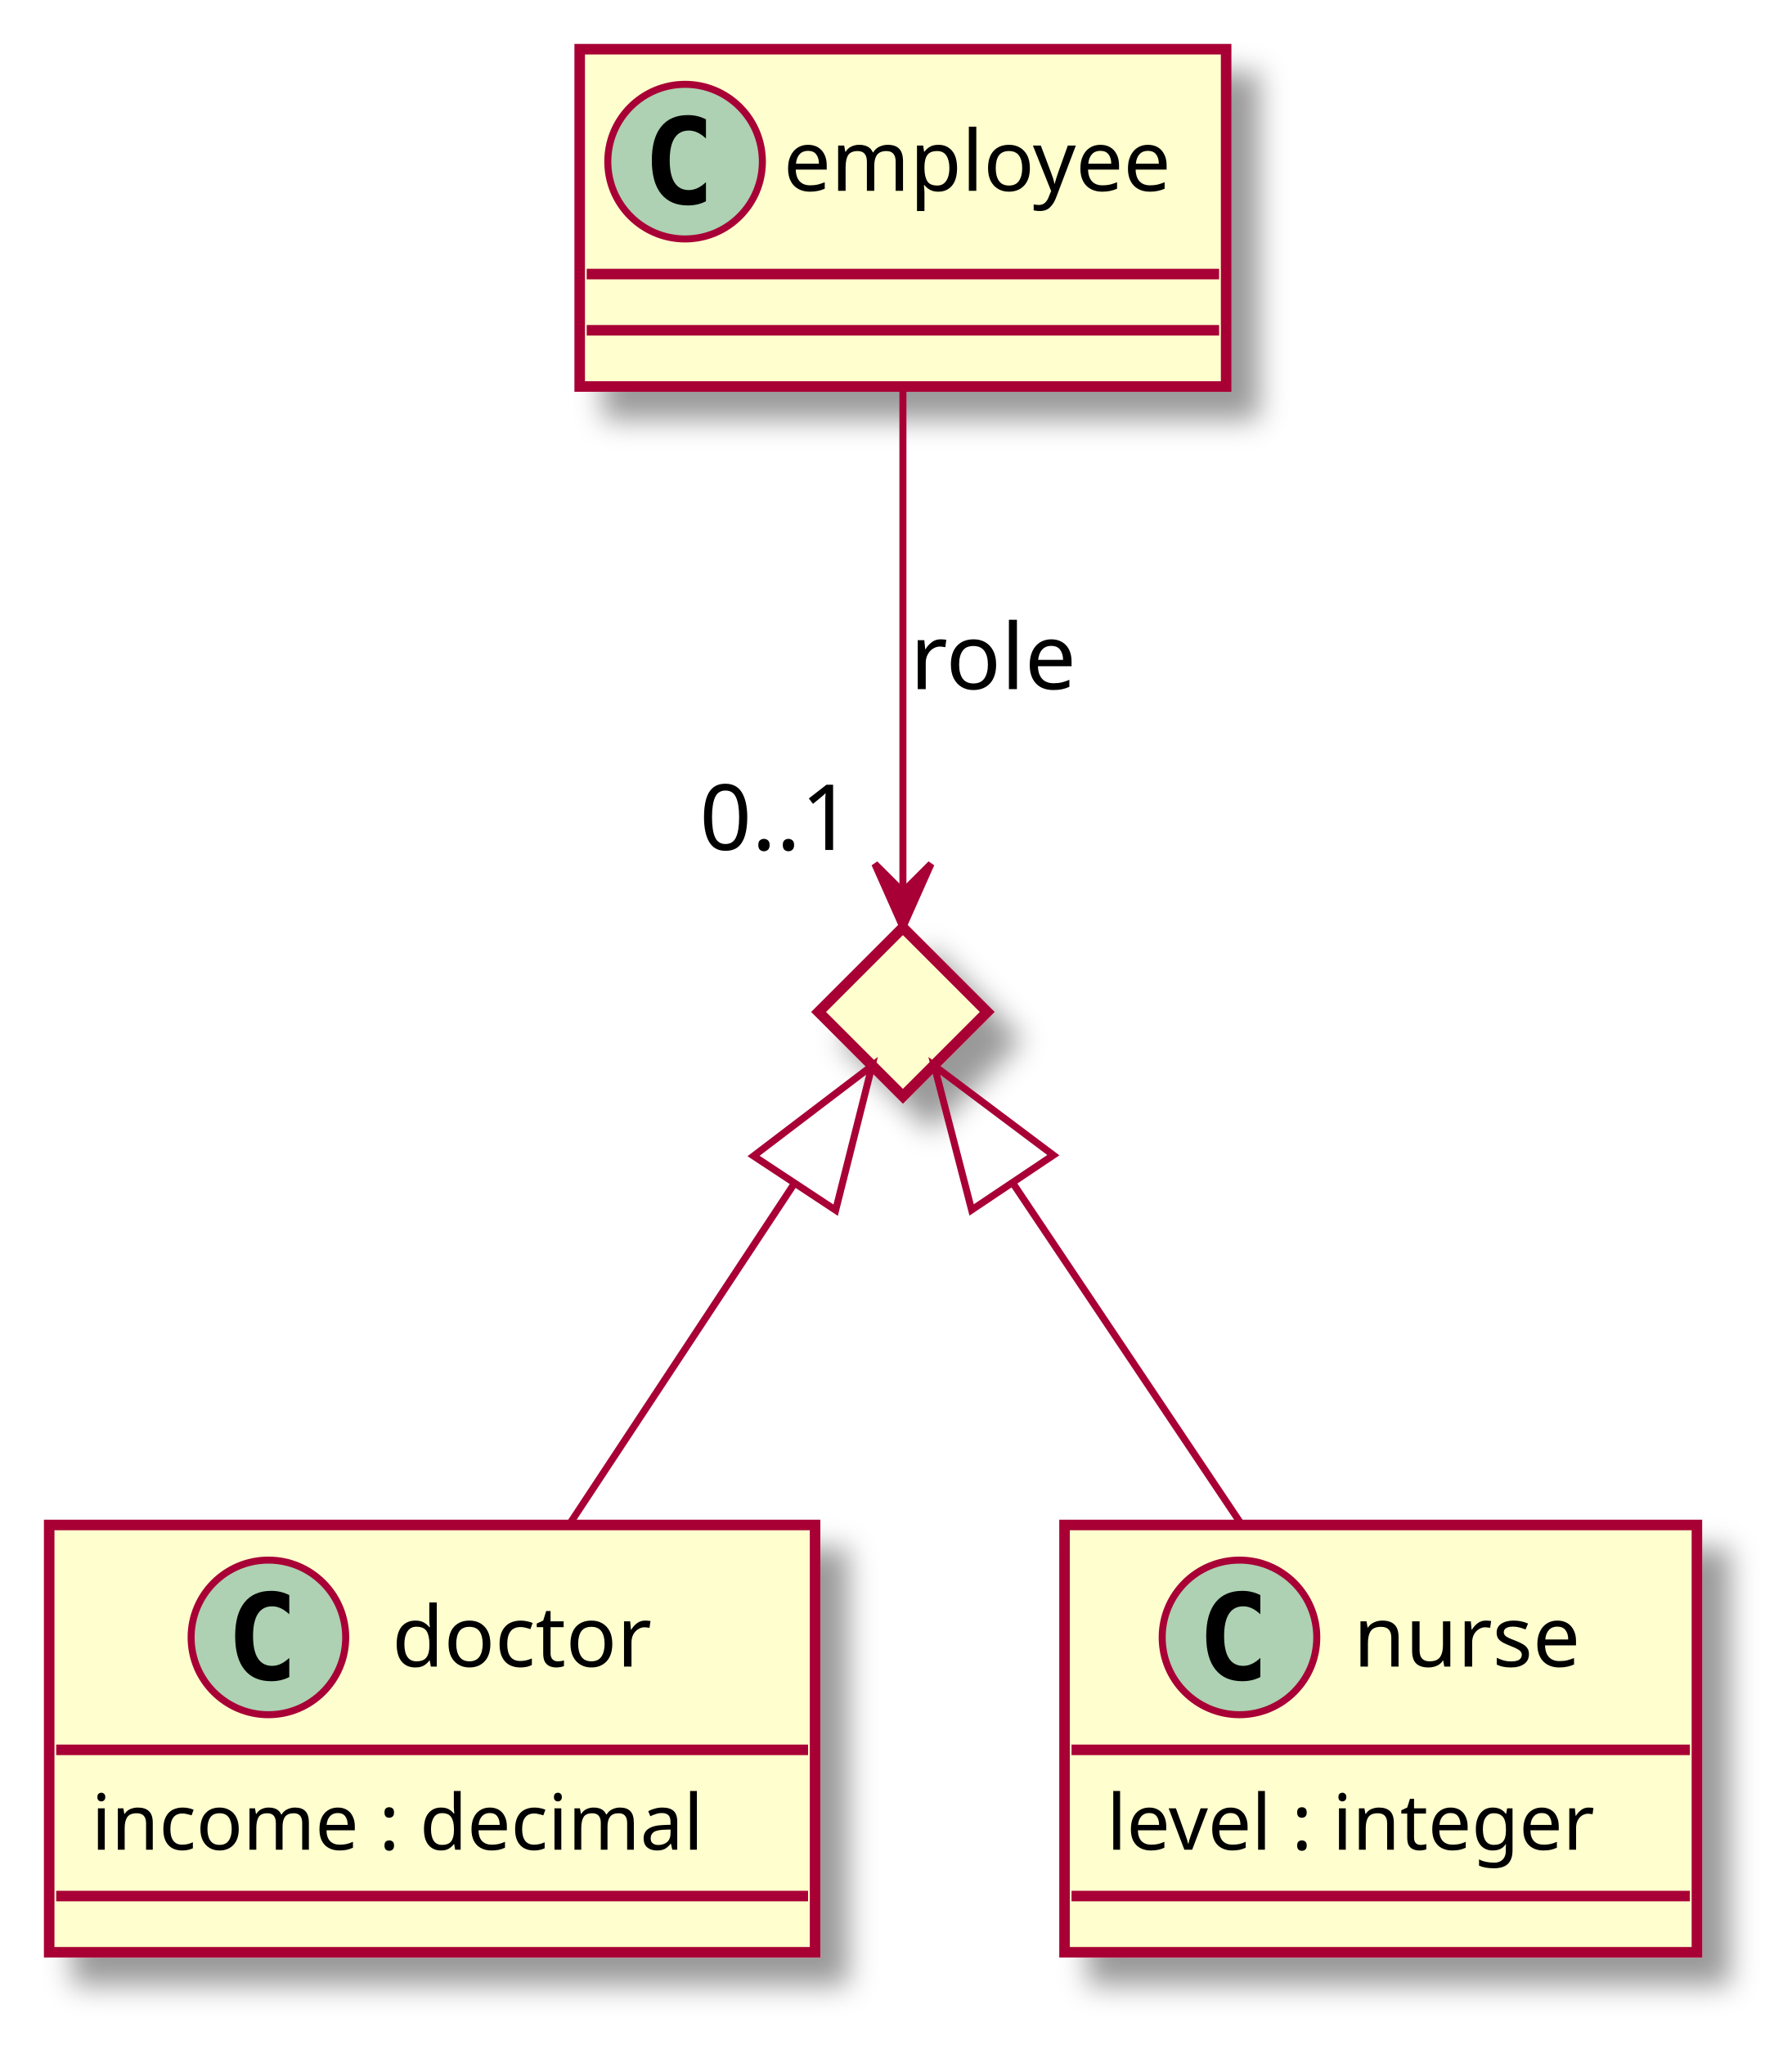
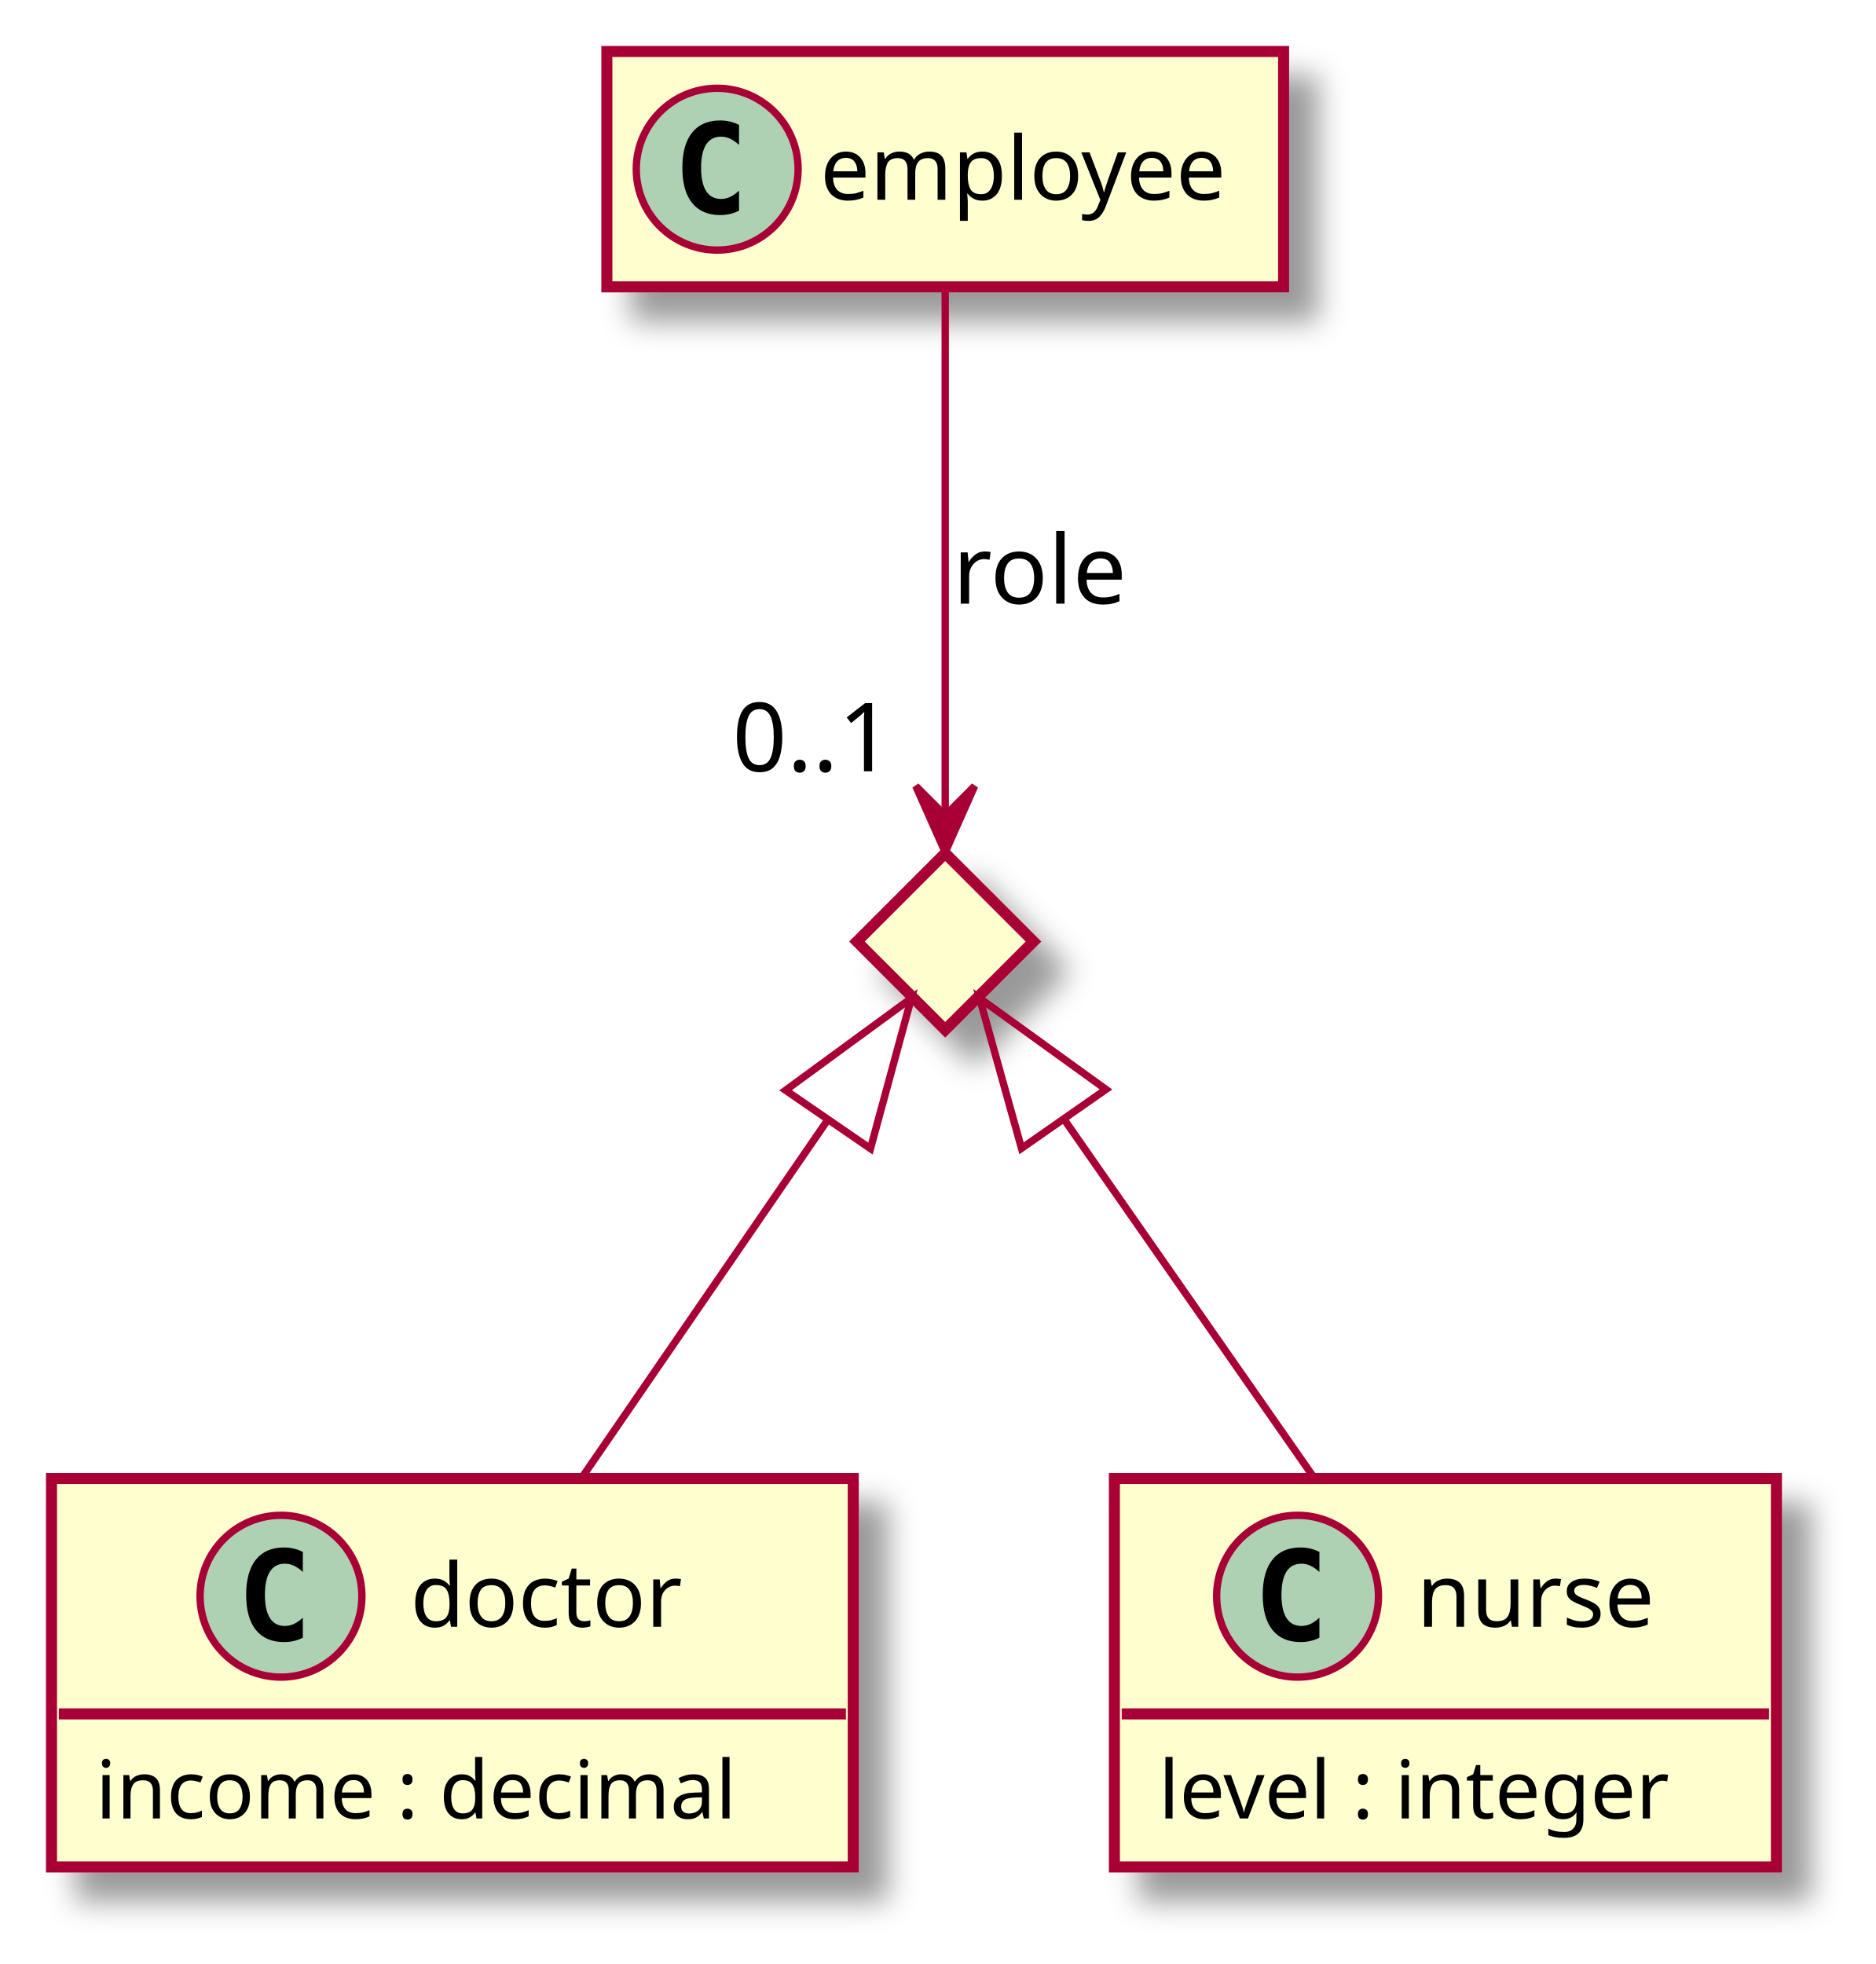
- <svg xmlns="http://www.w3.org/2000/svg" contentScriptType="application/ecmascript" contentStyleType="text/css" height="291px" preserveAspectRatio="none" style="width:255px;height:291px;" version="1.1" viewBox="0 0 255 291" width="255px" zoomAndPan="magnify">
+ <svg xmlns="http://www.w3.org/2000/svg" contentScriptType="application/ecmascript" contentStyleType="text/css" height="267px" preserveAspectRatio="none" style="width:255px;height:267px;" version="1.1" viewBox="0 0 255 267" width="255px" zoomAndPan="magnify">
  <defs>
-     <filter height="300%" id="fwwls51jyjhia" width="300%" x="-1" y="-1">
+     <filter height="300%" id="f1e10ruk018prr" width="300%" x="-1" y="-1">
      <feGaussianBlur result="blurOut" stdDeviation="2.0" />
      <feColorMatrix in="blurOut" result="blurOut2" type="matrix" values="0 0 0 0 0 0 0 0 0 0 0 0 0 0 0 0 0 0 .4 0" />
      <feOffset dx="4.0" dy="4.0" in="blurOut2" result="blurOut3" />
      <feBlend in="SourceGraphic" in2="blurOut3" mode="normal" />
    </filter>
  </defs>
  <g>
-     <rect codeLine="3" fill="#FEFECE" filter="url(#fwwls51jyjhia)" height="48" id="employee" style="stroke:#A80036;stroke-width:1.5;" width="92" x="82.5" y="7" />
+     <rect codeLine="6" fill="#FEFECE" filter="url(#f1e10ruk018prr)" height="32" id="employee" style="stroke:#A80036;stroke-width:1.5;" width="92" x="82.5" y="7" />
    <ellipse cx="97.5" cy="23" fill="#ADD1B2" rx="11" ry="11" style="stroke:#A80036;stroke-width:1.0;" />
    <path d="M100.469,28.641 Q99.891,28.938 99.25,29.086 Q98.609,29.234 97.906,29.234 Q95.406,29.234 94.086,27.586 Q92.766,25.938 92.766,22.812 Q92.766,19.688 94.086,18.031 Q95.406,16.375 97.906,16.375 Q98.609,16.375 99.258,16.531 Q99.906,16.688 100.469,16.984 L100.469,19.703 Q99.844,19.125 99.25,18.852 Q98.656,18.578 98.031,18.578 Q96.688,18.578 96,19.648 Q95.312,20.719 95.312,22.812 Q95.312,24.906 96,25.977 Q96.688,27.047 98.031,27.047 Q98.656,27.047 99.25,26.773 Q99.844,26.5 100.469,25.922 L100.469,28.641 Z " fill="#000000" />
    <text fill="#000000" font-family="sans-serif" font-size="12" lengthAdjust="spacing" textLength="60" x="111.5" y="27.154">employee</text>
-     <line style="stroke:#A80036;stroke-width:1.5;" x1="83.5" x2="173.5" y1="39" y2="39" />
-     <line style="stroke:#A80036;stroke-width:1.5;" x1="83.5" x2="173.5" y1="47" y2="47" />
-     <polygon fill="#FEFECE" filter="url(#fwwls51jyjhia)" points="128.5,132,140.5,144,128.5,156,116.5,144,128.5,132" style="stroke:#A80036;stroke-width:1.5;" />
-     <rect codeLine="18" fill="#FEFECE" filter="url(#fwwls51jyjhia)" height="60.805" id="doctor" style="stroke:#A80036;stroke-width:1.5;" width="109" x="7" y="217" />
-     <ellipse cx="38.2" cy="233" fill="#ADD1B2" rx="11" ry="11" style="stroke:#A80036;stroke-width:1.0;" />
-     <path d="M41.169,238.641 Q40.591,238.938 39.95,239.086 Q39.309,239.234 38.606,239.234 Q36.106,239.234 34.786,237.586 Q33.466,235.938 33.466,232.812 Q33.466,229.688 34.786,228.031 Q36.106,226.375 38.606,226.375 Q39.309,226.375 39.958,226.531 Q40.606,226.688 41.169,226.984 L41.169,229.703 Q40.544,229.125 39.95,228.852 Q39.356,228.578 38.731,228.578 Q37.388,228.578 36.7,229.648 Q36.013,230.719 36.013,232.812 Q36.013,234.906 36.7,235.977 Q37.388,237.047 38.731,237.047 Q39.356,237.047 39.95,236.773 Q40.544,236.5 41.169,235.922 L41.169,238.641 Z " fill="#000000" />
-     <text fill="#000000" font-family="sans-serif" font-size="12" lengthAdjust="spacing" textLength="41" x="55.8" y="237.154">doctor</text>
-     <line style="stroke:#A80036;stroke-width:1.5;" x1="8" x2="115" y1="249" y2="249" />
-     <text fill="#000000" font-family="sans-serif" font-size="11" lengthAdjust="spacing" textLength="97" x="13" y="263.21">income : decimal</text>
-     <line style="stroke:#A80036;stroke-width:1.5;" x1="8" x2="115" y1="269.805" y2="269.805" />
-     <rect codeLine="14" fill="#FEFECE" filter="url(#fwwls51jyjhia)" height="60.805" id="nurse" style="stroke:#A80036;stroke-width:1.5;" width="90" x="151.5" y="217" />
-     <ellipse cx="176.4" cy="233" fill="#ADD1B2" rx="11" ry="11" style="stroke:#A80036;stroke-width:1.0;" />
-     <path d="M179.369,238.641 Q178.791,238.938 178.15,239.086 Q177.509,239.234 176.806,239.234 Q174.306,239.234 172.986,237.586 Q171.666,235.938 171.666,232.812 Q171.666,229.688 172.986,228.031 Q174.306,226.375 176.806,226.375 Q177.509,226.375 178.158,226.531 Q178.806,226.688 179.369,226.984 L179.369,229.703 Q178.744,229.125 178.15,228.852 Q177.556,228.578 176.931,228.578 Q175.588,228.578 174.9,229.648 Q174.213,230.719 174.213,232.812 Q174.213,234.906 174.9,235.977 Q175.588,237.047 176.931,237.047 Q177.556,237.047 178.15,236.773 Q178.744,236.5 179.369,235.922 L179.369,238.641 Z " fill="#000000" />
-     <text fill="#000000" font-family="sans-serif" font-size="12" lengthAdjust="spacing" textLength="36" x="192.6" y="237.154">nurse</text>
-     <line style="stroke:#A80036;stroke-width:1.5;" x1="152.5" x2="240.5" y1="249" y2="249" />
-     <text fill="#000000" font-family="sans-serif" font-size="11" lengthAdjust="spacing" textLength="78" x="157.5" y="263.21">level : integer</text>
-     <line style="stroke:#A80036;stroke-width:1.5;" x1="152.5" x2="240.5" y1="269.805" y2="269.805" />
-     <path codeLine="8" d="M128.5,55.269 C128.5,76.586 128.5,107.61 128.5,126.483 " fill="none" id="employee-to-anon" style="stroke:#A80036;stroke-width:1.0;" />
-     <polygon fill="#A80036" points="128.5,131.926,132.5,122.926,128.5,126.926,124.5,122.926,128.5,131.926" style="stroke:#A80036;stroke-width:1.0;" />
-     <text fill="#000000" font-family="sans-serif" font-size="13" lengthAdjust="spacing" textLength="24" x="129.5" y="98.067">role</text>
-     <text fill="#000000" font-family="sans-serif" font-size="13" lengthAdjust="spacing" textLength="24" x="99.55" y="120.946">0..1</text>
-     <path codeLine="10" d="M113.052,168.403 C103.589,182.738 91.386,201.225 81.228,216.613 " fill="none" id="anon-backto-doctor" style="stroke:#A80036;stroke-width:1.0;" />
-     <polygon fill="none" points="107.244,164.495,124.104,151.66,118.928,172.207,107.244,164.495" style="stroke:#A80036;stroke-width:1.0;" />
-     <path codeLine="12" d="M144.179,168.403 C153.783,182.738 166.168,201.225 176.477,216.613 " fill="none" id="anon-backto-nurse" style="stroke:#A80036;stroke-width:1.0;" />
-     <polygon fill="none" points="138.278,172.172,132.962,151.66,149.909,164.379,138.278,172.172" style="stroke:#A80036;stroke-width:1.0;" />
+     <polygon fill="#FEFECE" filter="url(#f1e10ruk018prr)" points="128.5,116,140.5,128,128.5,140,116.5,128,128.5,116" style="stroke:#A80036;stroke-width:1.5;" />
+     <rect codeLine="21" fill="#FEFECE" filter="url(#f1e10ruk018prr)" height="52.805" id="doctor" style="stroke:#A80036;stroke-width:1.5;" width="109" x="7" y="201" />
+     <ellipse cx="38.2" cy="217" fill="#ADD1B2" rx="11" ry="11" style="stroke:#A80036;stroke-width:1.0;" />
+     <path d="M41.169,222.641 Q40.591,222.938 39.95,223.086 Q39.309,223.234 38.606,223.234 Q36.106,223.234 34.786,221.586 Q33.466,219.938 33.466,216.812 Q33.466,213.688 34.786,212.031 Q36.106,210.375 38.606,210.375 Q39.309,210.375 39.958,210.531 Q40.606,210.688 41.169,210.984 L41.169,213.703 Q40.544,213.125 39.95,212.852 Q39.356,212.578 38.731,212.578 Q37.388,212.578 36.7,213.648 Q36.013,214.719 36.013,216.812 Q36.013,218.906 36.7,219.977 Q37.388,221.047 38.731,221.047 Q39.356,221.047 39.95,220.773 Q40.544,220.5 41.169,219.922 L41.169,222.641 Z " fill="#000000" />
+     <text fill="#000000" font-family="sans-serif" font-size="12" lengthAdjust="spacing" textLength="41" x="55.8" y="221.154">doctor</text>
+     <line style="stroke:#A80036;stroke-width:1.5;" x1="8" x2="115" y1="233" y2="233" />
+     <text fill="#000000" font-family="sans-serif" font-size="11" lengthAdjust="spacing" textLength="97" x="13" y="247.21">income : decimal</text>
+     <rect codeLine="17" fill="#FEFECE" filter="url(#f1e10ruk018prr)" height="52.805" id="nurse" style="stroke:#A80036;stroke-width:1.5;" width="90" x="151.5" y="201" />
+     <ellipse cx="176.4" cy="217" fill="#ADD1B2" rx="11" ry="11" style="stroke:#A80036;stroke-width:1.0;" />
+     <path d="M179.369,222.641 Q178.791,222.938 178.15,223.086 Q177.509,223.234 176.806,223.234 Q174.306,223.234 172.986,221.586 Q171.666,219.938 171.666,216.812 Q171.666,213.688 172.986,212.031 Q174.306,210.375 176.806,210.375 Q177.509,210.375 178.158,210.531 Q178.806,210.688 179.369,210.984 L179.369,213.703 Q178.744,213.125 178.15,212.852 Q177.556,212.578 176.931,212.578 Q175.588,212.578 174.9,213.648 Q174.213,214.719 174.213,216.812 Q174.213,218.906 174.9,219.977 Q175.588,221.047 176.931,221.047 Q177.556,221.047 178.15,220.773 Q178.744,220.5 179.369,219.922 L179.369,222.641 Z " fill="#000000" />
+     <text fill="#000000" font-family="sans-serif" font-size="12" lengthAdjust="spacing" textLength="36" x="192.6" y="221.154">nurse</text>
+     <line style="stroke:#A80036;stroke-width:1.5;" x1="152.5" x2="240.5" y1="233" y2="233" />
+     <text fill="#000000" font-family="sans-serif" font-size="11" lengthAdjust="spacing" textLength="78" x="157.5" y="247.21">level : integer</text>
+     <path codeLine="11" d="M128.5,39.198 C128.5,58.328 128.5,91.056 128.5,110.694 " fill="none" id="employee-to-anon" style="stroke:#A80036;stroke-width:1.0;" />
+     <polygon fill="#A80036" points="128.5,115.864,132.5,106.864,128.5,110.864,124.5,106.864,128.5,115.864" style="stroke:#A80036;stroke-width:1.0;" />
+     <text fill="#000000" font-family="sans-serif" font-size="13" lengthAdjust="spacing" textLength="24" x="129.5" y="82.067">role</text>
+     <text fill="#000000" font-family="sans-serif" font-size="13" lengthAdjust="spacing" textLength="24" x="99.55" y="104.858">0..1</text>
+     <path codeLine="13" d="M112.398,152.432 C102.41,166.966 89.567,185.657 79.28,200.626 " fill="none" id="anon-backto-doctor" style="stroke:#A80036;stroke-width:1.0;" />
+     <polygon fill="none" points="106.799,148.22,123.895,135.702,118.337,156.149,106.799,148.22" style="stroke:#A80036;stroke-width:1.0;" />
+     <path codeLine="15" d="M144.669,152.183 C154.83,166.752 167.955,185.571 178.454,200.626 " fill="none" id="anon-backto-nurse" style="stroke:#A80036;stroke-width:1.0;" />
+     <polygon fill="none" points="138.873,156.11,133.174,135.702,150.356,148.102,138.873,156.11" style="stroke:#A80036;stroke-width:1.0;" />
  </g>
</svg>
